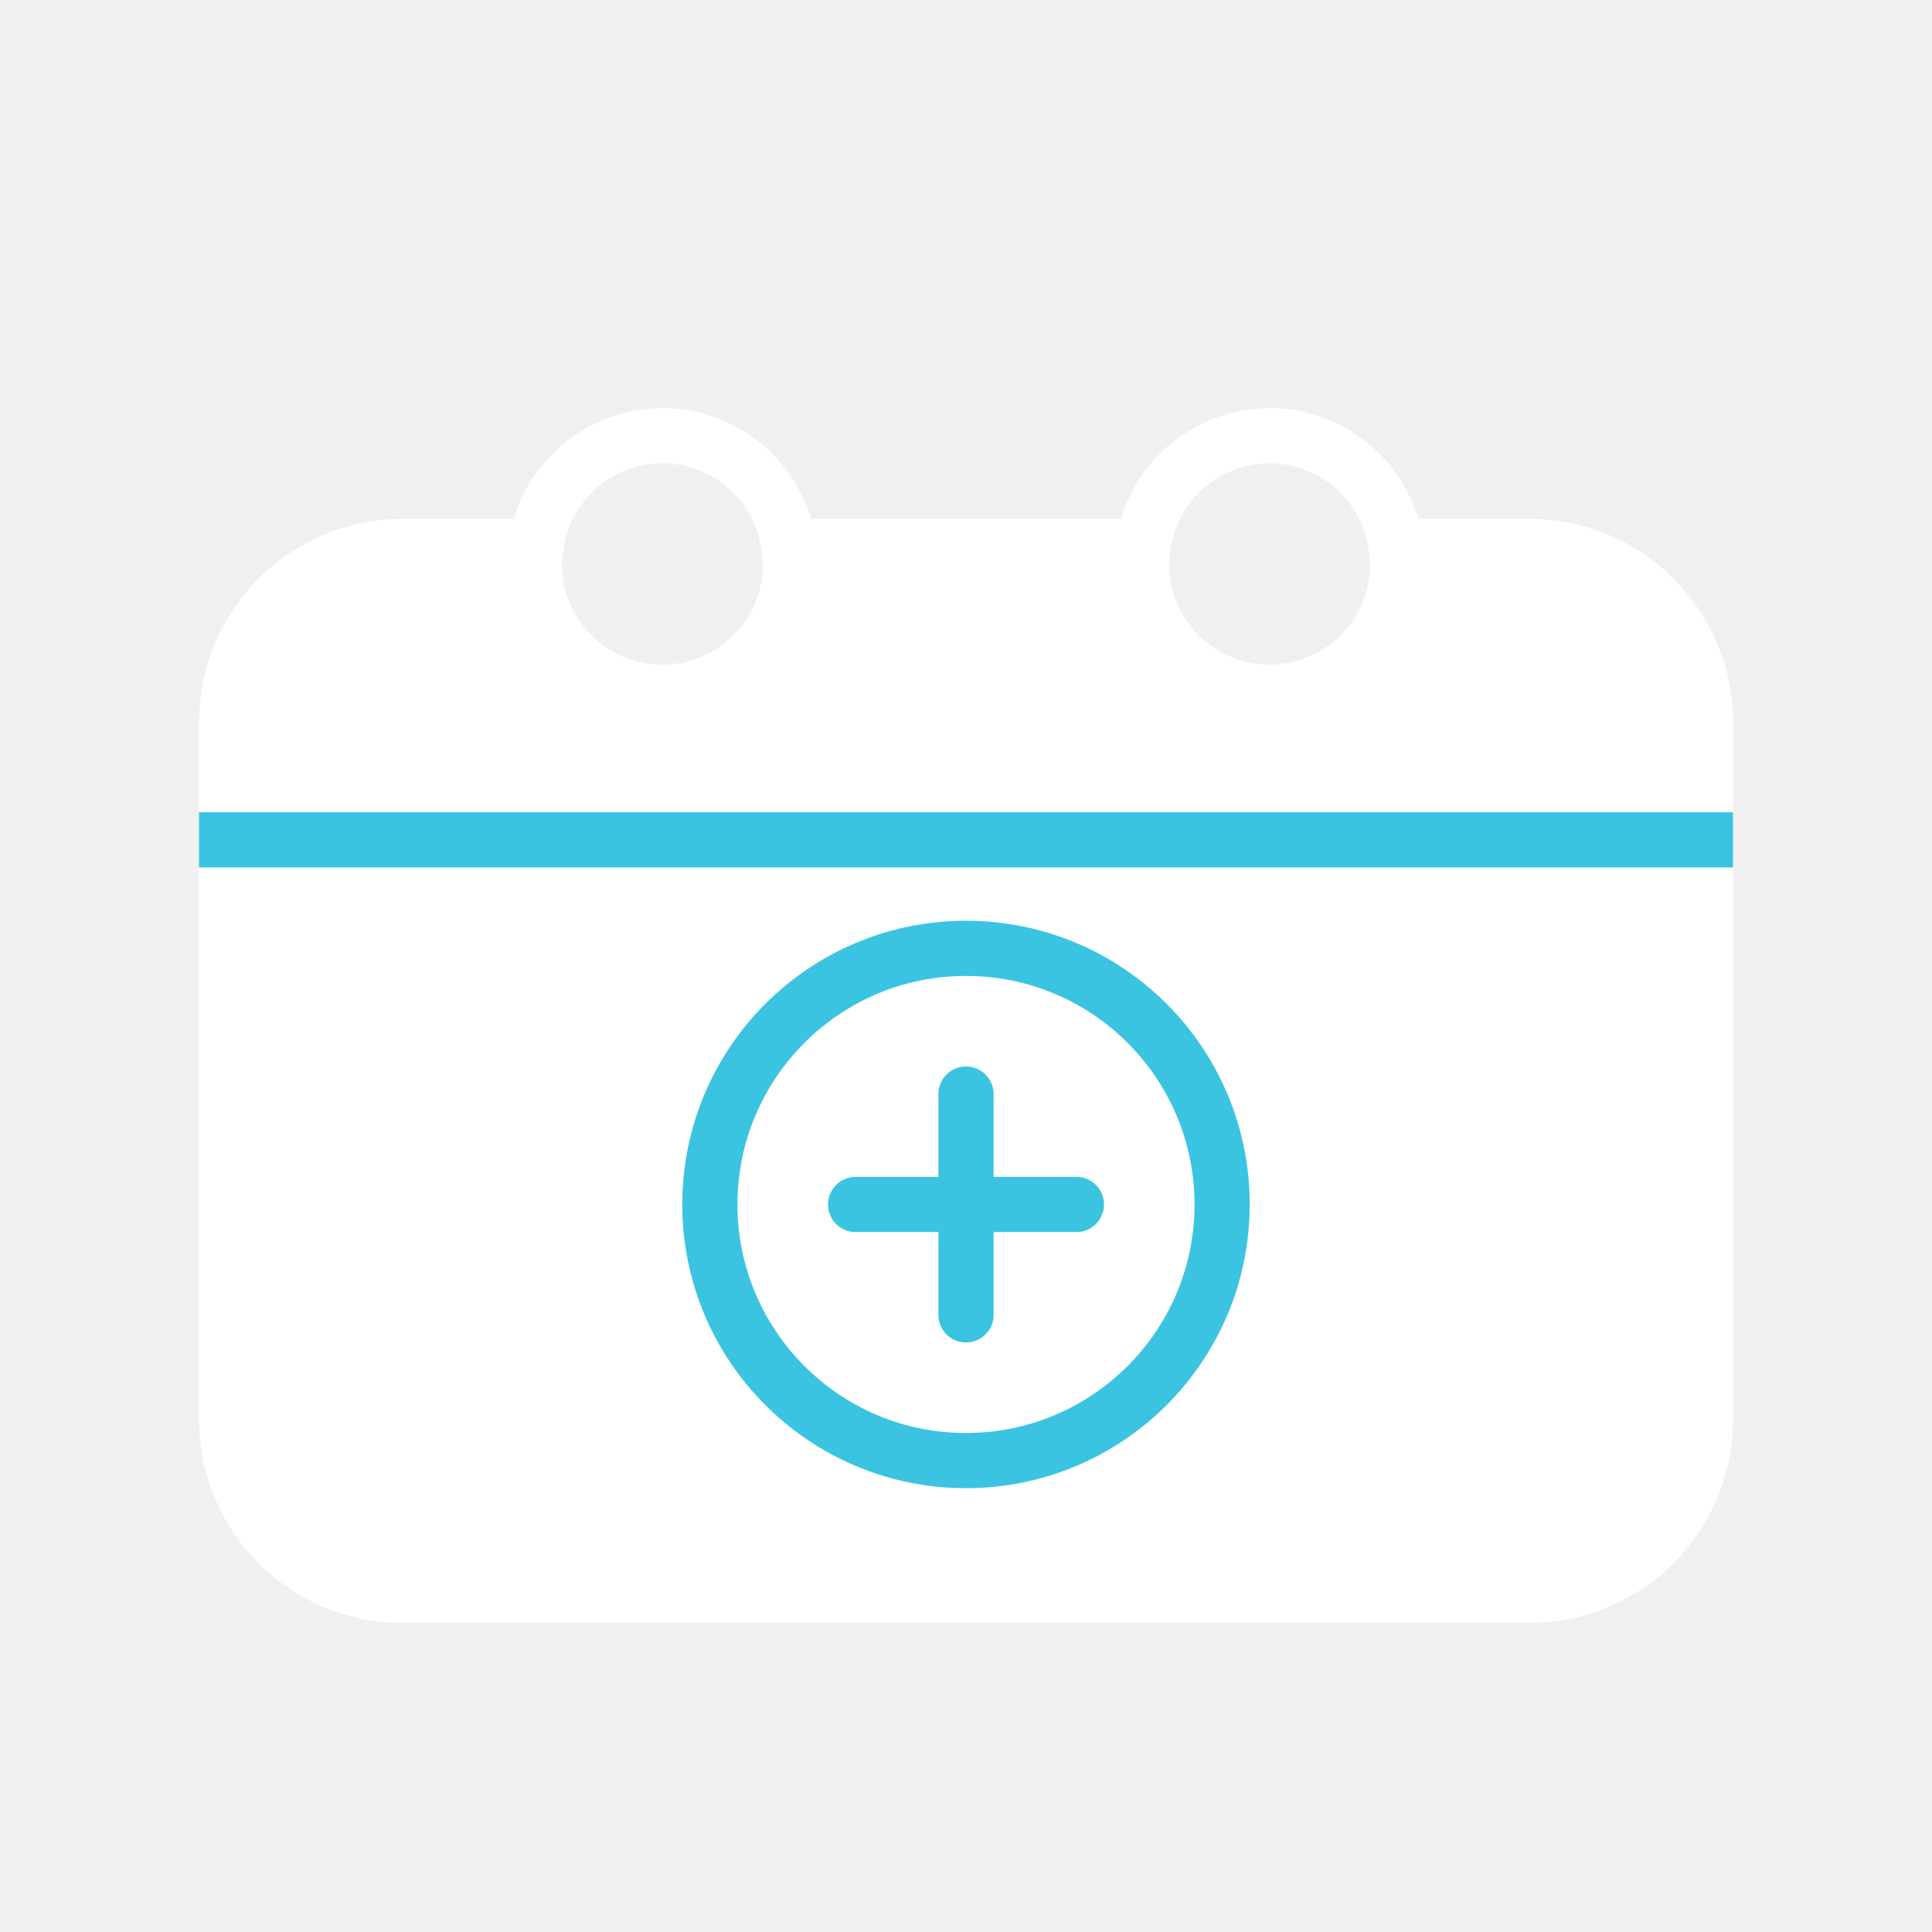
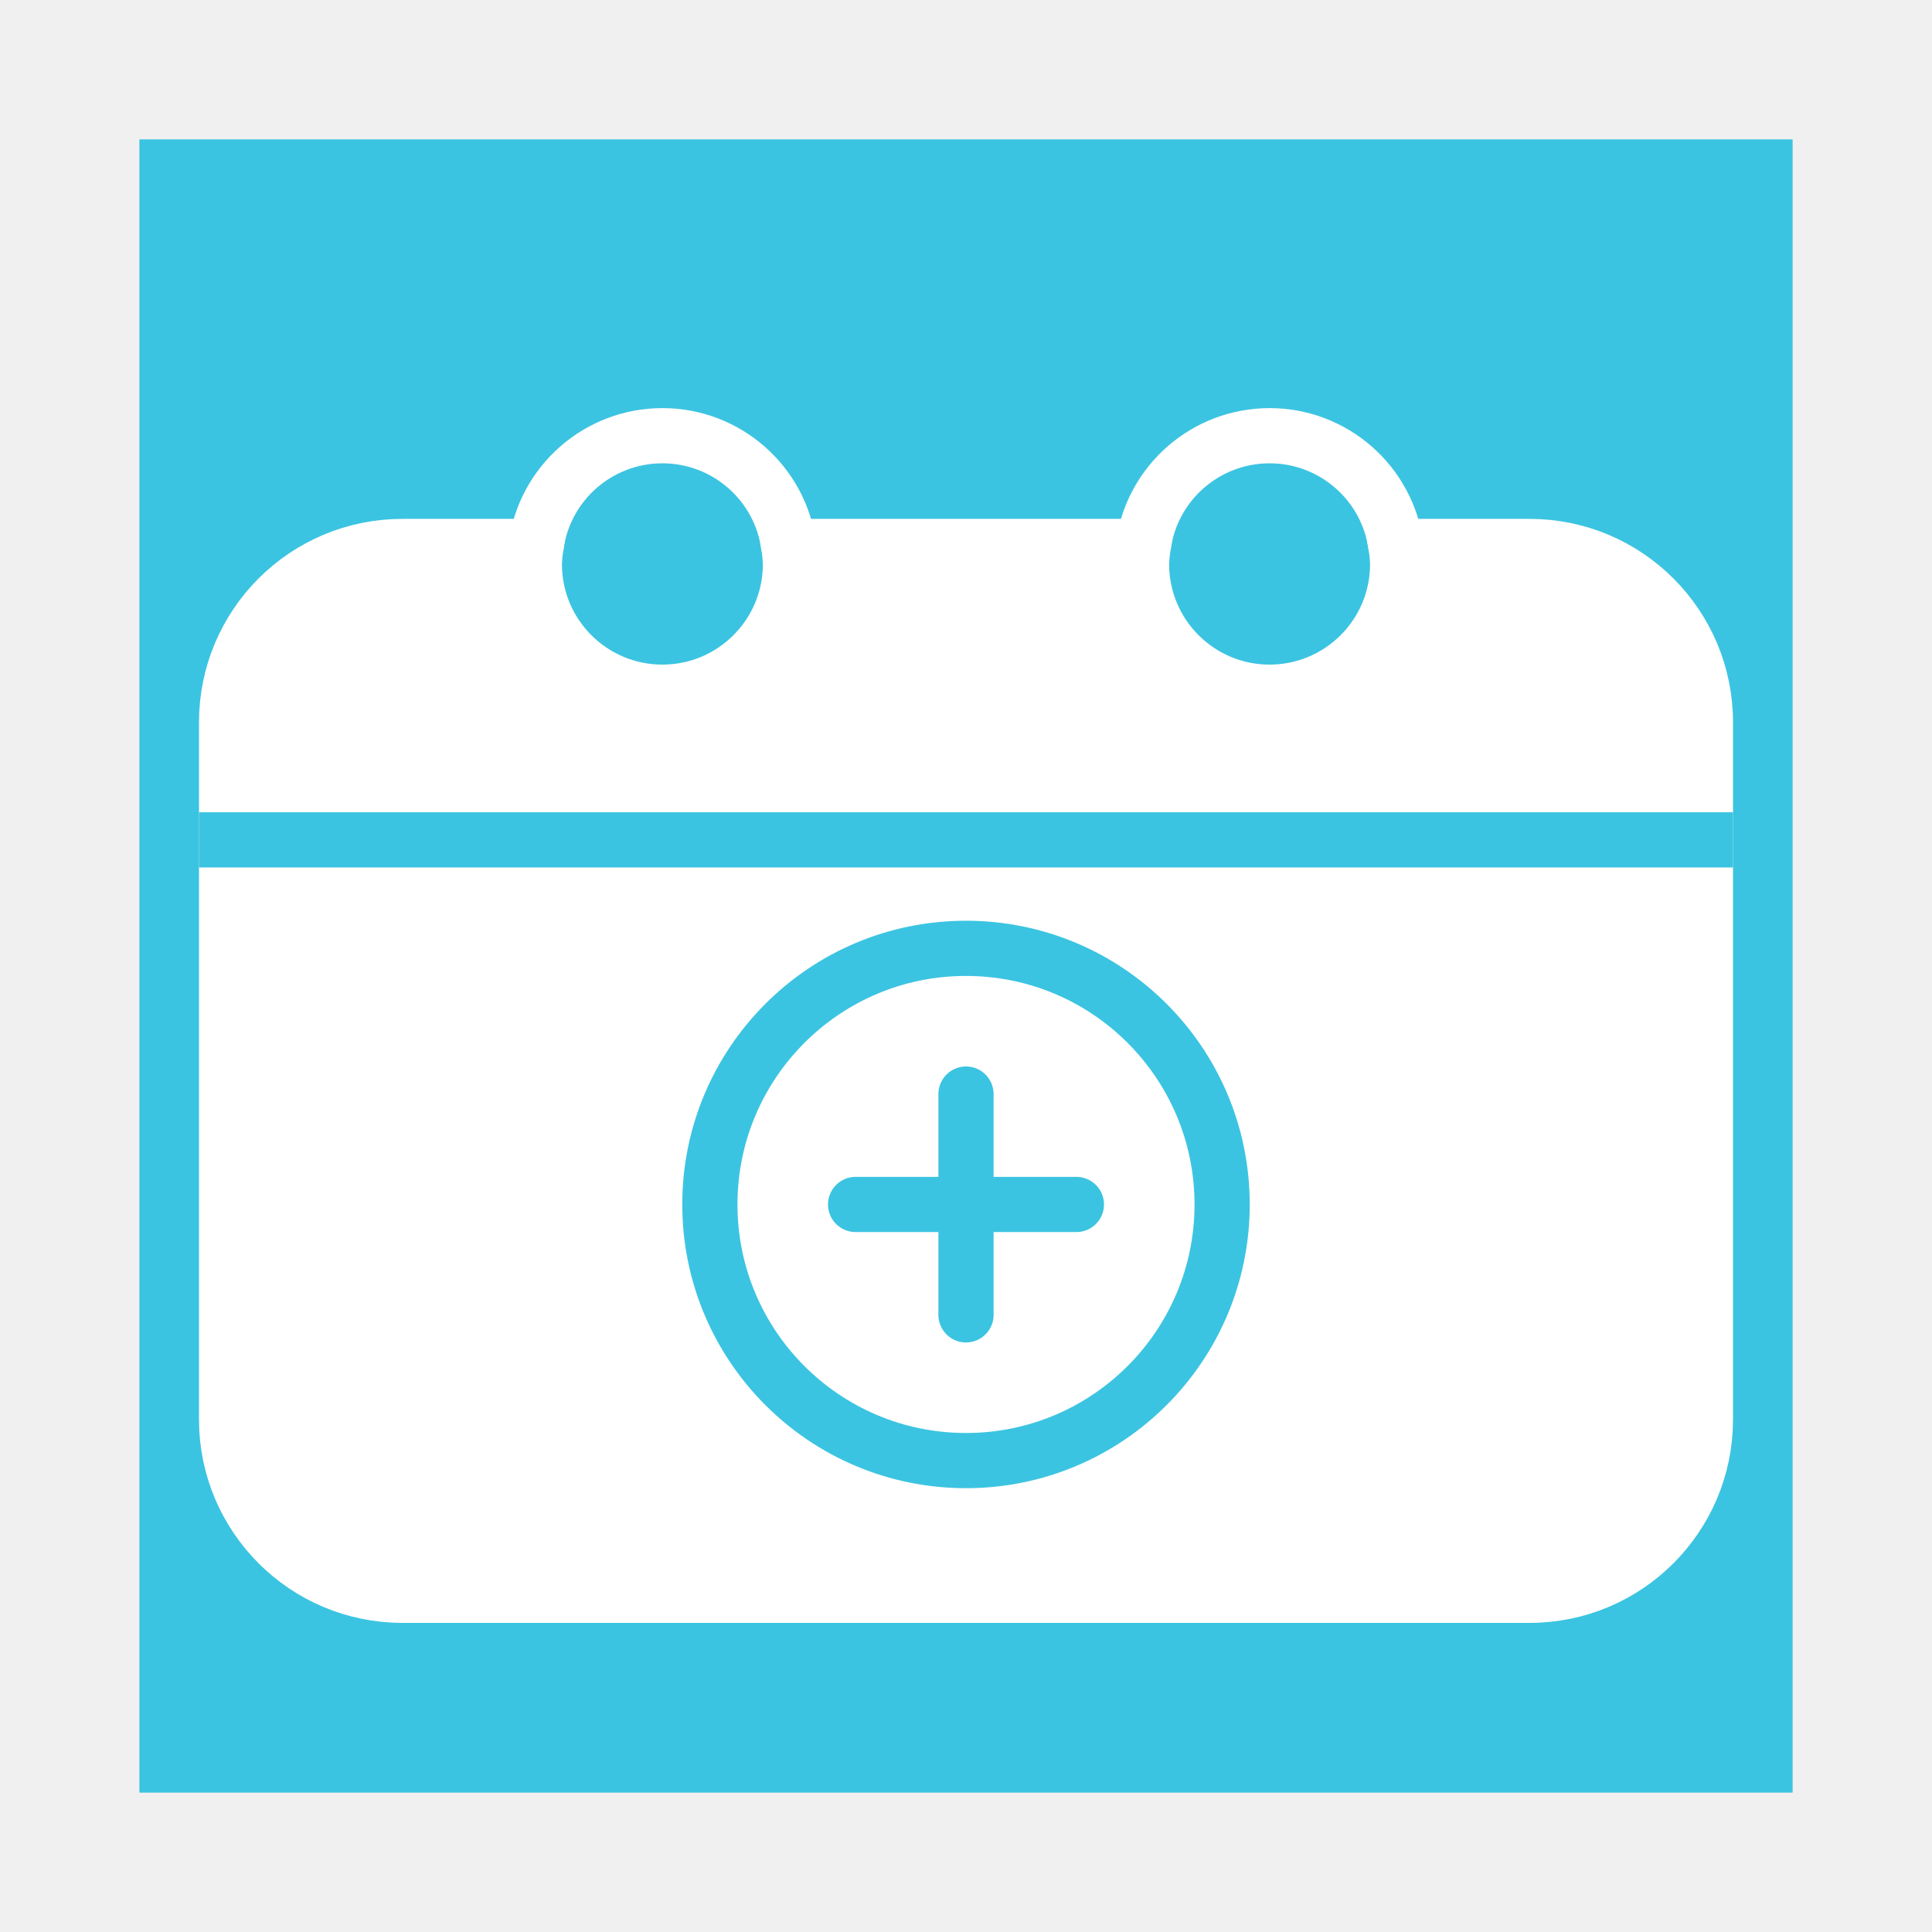
<svg xmlns="http://www.w3.org/2000/svg" id="Ebene_1" data-name="Ebene 1" viewBox="0 0 70 70">
  <defs>
-     <style>.cls-1,.cls-3,.cls-5{fill:#fff;}.cls-1,.cls-2{stroke:#fff;}.cls-1,.cls-2,.cls-3,.cls-4,.cls-5{stroke-miterlimit:10;stroke-width:2px;}.cls-2,.cls-4{fill:none;}.cls-3,.cls-4,.cls-5{stroke:#3bc4e1;}.cls-5{stroke-linecap:round;}</style>
+     <style>.cls-1{fill:#3bc4e1;}.cls-2,.cls-4,.cls-6{fill:#fff;}.cls-2,.cls-3{stroke:#fff;}.cls-2,.cls-3,.cls-4,.cls-5,.cls-6{stroke-miterlimit:10;stroke-width:2px;}.cls-3,.cls-5{fill:none;}.cls-4,.cls-5,.cls-6{stroke:#3bc4e1;}.cls-6{stroke-linecap:round;}</style>
  </defs>
-   <path class="cls-1" d="M55.42,19.8H50.58a4.76,4.76,0,0,1,.06.64,4.64,4.64,0,1,1-9.28,0,4.76,4.76,0,0,1,.06-.64H28.58a4.76,4.76,0,0,1,.06.64,4.64,4.64,0,1,1-9.28,0,4.76,4.76,0,0,1,.06-.64H14.58a6.37,6.37,0,0,0-6.37,6.37V51.44a6.37,6.37,0,0,0,6.37,6.36H55.42a6.37,6.37,0,0,0,6.37-6.36V26.17A6.37,6.37,0,0,0,55.42,19.8Z" />
-   <path class="cls-2" d="M28.58,19.8a4.62,4.62,0,0,0-9.16,0" />
-   <path class="cls-2" d="M50.58,19.8a4.62,4.62,0,0,0-9.16,0" />
-   <line class="cls-3" x1="7.21" y1="30.43" x2="62.79" y2="30.43" />
-   <circle class="cls-4" cx="35" cy="43.64" r="9.28" />
-   <line class="cls-5" x1="35" y1="39.64" x2="35" y2="47.64" />
-   <line class="cls-5" x1="31" y1="43.64" x2="39" y2="43.64" />
+   <rect class="cls-1" x="5.05" y="5.05" width="59.9" height="59.9" />
+   <path class="cls-2" d="M55.42,19.8H50.58a4.76,4.76,0,0,1,.06.64,4.64,4.64,0,1,1-9.28,0,4.76,4.76,0,0,1,.06-.64H28.58a4.76,4.76,0,0,1,.06.64,4.64,4.64,0,1,1-9.28,0,4.76,4.76,0,0,1,.06-.64H14.58a6.37,6.37,0,0,0-6.37,6.37V51.44a6.37,6.37,0,0,0,6.37,6.36H55.42a6.37,6.37,0,0,0,6.37-6.36V26.17A6.37,6.37,0,0,0,55.42,19.8Z" />
+   <path class="cls-3" d="M28.58,19.8a4.62,4.62,0,0,0-9.16,0" />
+   <path class="cls-3" d="M50.58,19.8a4.62,4.62,0,0,0-9.16,0" />
+   <line class="cls-4" x1="7.21" y1="30.43" x2="62.79" y2="30.43" />
+   <circle class="cls-5" cx="35" cy="43.64" r="9.28" />
+   <line class="cls-6" x1="35" y1="39.64" x2="35" y2="47.64" />
+   <line class="cls-6" x1="31" y1="43.64" x2="39" y2="43.64" />
</svg>
